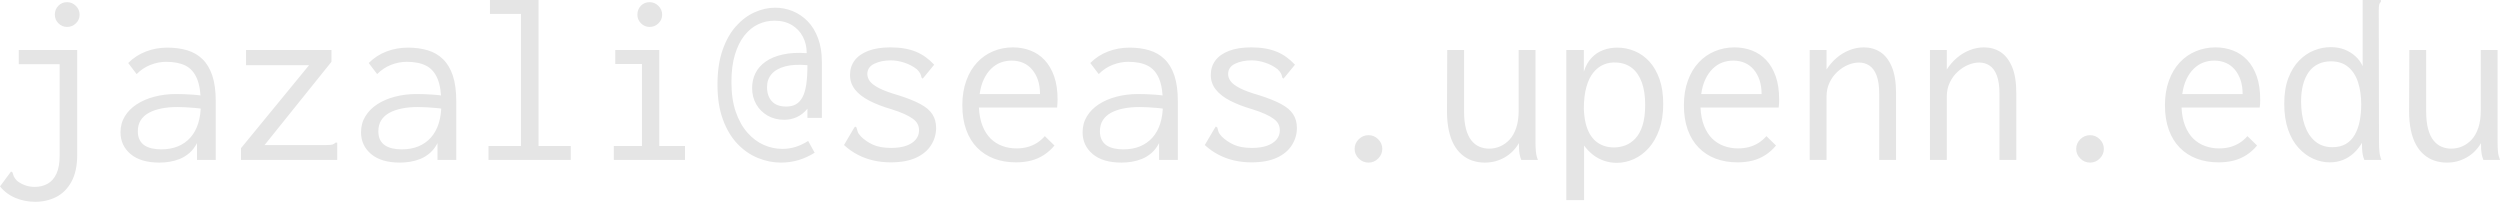
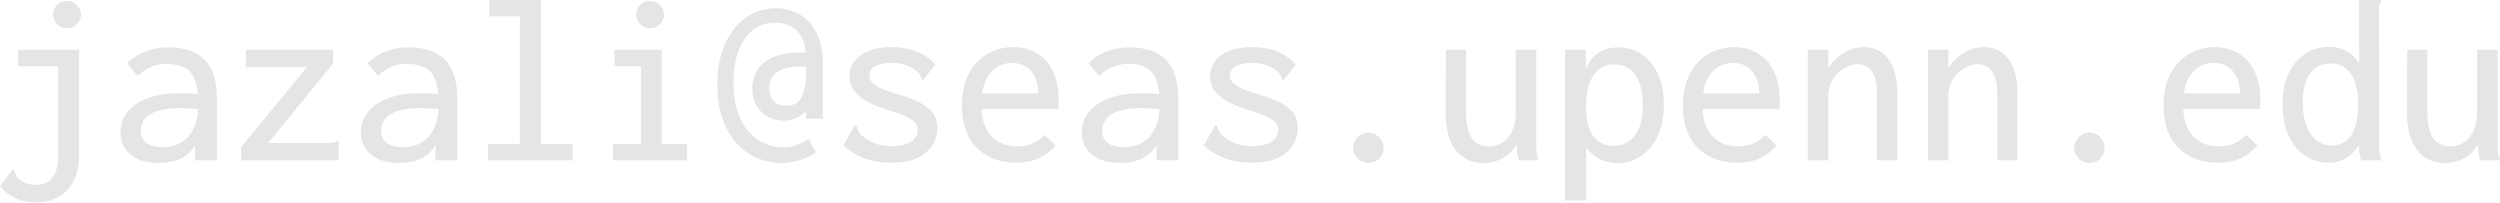
- <svg xmlns="http://www.w3.org/2000/svg" viewBox="0 9.7 519.7 41.95" data-asc="0.859" width="519.7" height="41.95">
+ <svg xmlns="http://www.w3.org/2000/svg" viewBox="0 9.6 520.1 42.1" data-asc="0.859" width="520.1" height="42.1">
  <defs />
  <g fill="#e5e5e5">
    <g transform="translate(0, 0)">
-       <path d="M7.30 51.65Q5.15 51.65 3.22 50.85Q1.30 50.05 0 48.45L2 45.75L2.30 45.35L2.60 45.55Q2.70 45.95 2.85 46.33Q3 46.70 3.55 47.30Q4.25 47.85 5.17 48.20Q6.10 48.55 7.25 48.55Q8.75 48.55 9.93 47.88Q11.10 47.20 11.75 45.78Q12.40 44.35 12.40 42.05L12.40 23.05L3.90 23.05L3.90 20.10L16.05 20.10L16.05 41.85Q16.05 45.30 14.85 47.48Q13.65 49.65 11.68 50.65Q9.70 51.65 7.30 51.65L7.30 51.65M13.95 15.30Q12.90 15.30 12.15 14.55Q11.40 13.80 11.40 12.75Q11.40 11.65 12.13 10.90Q12.85 10.15 13.95 10.15Q15.00 10.15 15.78 10.93Q16.55 11.70 16.55 12.75Q16.55 13.80 15.78 14.55Q15.00 15.30 13.95 15.30ZM33.15 43.50Q29.25 43.50 27.15 41.73Q25.05 39.95 25.05 37.20Q25.05 35.35 25.95 33.88Q26.85 32.40 28.43 31.38Q30 30.35 32.10 29.80Q34.20 29.25 36.55 29.25Q37.40 29.25 38.28 29.28Q39.15 29.30 40.13 29.38Q41.10 29.45 42.15 29.60L42.25 32.35Q41.35 32.20 40.42 32.13Q39.50 32.05 38.60 32Q37.70 31.95 36.85 31.95Q35.05 31.95 33.55 32.25Q32.05 32.55 30.95 33.15Q29.85 33.75 29.25 34.70Q28.65 35.65 28.65 37Q28.65 38.05 29.03 38.78Q29.40 39.50 30.05 39.93Q30.70 40.35 31.58 40.55Q32.45 40.75 33.50 40.75Q35.45 40.75 36.98 40.13Q38.50 39.50 39.58 38.30Q40.65 37.10 41.20 35.35Q41.75 33.60 41.75 31.35Q41.75 27.95 40.95 26.05Q40.15 24.15 38.58 23.35Q37 22.55 34.55 22.55Q32.90 22.55 31.30 23.18Q29.70 23.80 28.40 25.10L26.65 22.80Q28.25 21.20 30.35 20.40Q32.45 19.60 34.80 19.60Q37.05 19.60 38.90 20.15Q40.75 20.70 42.08 21.98Q43.40 23.25 44.13 25.40Q44.85 27.55 44.85 30.80L44.85 42.95L40.95 42.95L40.95 39.45Q40.30 40.70 39.38 41.50Q38.45 42.30 37.40 42.73Q36.35 43.15 35.25 43.33Q34.15 43.50 33.15 43.50ZM50.10 40.50L64.25 23.25L51.15 23.25L51.15 20.10L68.90 20.10L68.90 22.55L55 39.85L67.90 39.85Q68.75 39.85 69.10 39.75Q69.45 39.65 69.75 39.35L70.10 39.35L70.10 39.85L70.10 42.95L50.10 42.95L50.10 40.50ZM83.15 43.50Q79.25 43.50 77.15 41.73Q75.05 39.95 75.05 37.20Q75.05 35.35 75.95 33.88Q76.85 32.40 78.42 31.38Q80 30.35 82.10 29.80Q84.20 29.25 86.55 29.25Q87.40 29.25 88.27 29.28Q89.15 29.30 90.13 29.38Q91.10 29.45 92.15 29.60L92.25 32.35Q91.35 32.20 90.42 32.13Q89.50 32.05 88.60 32Q87.70 31.95 86.85 31.95Q85.05 31.95 83.55 32.25Q82.05 32.55 80.95 33.15Q79.85 33.75 79.25 34.70Q78.65 35.65 78.65 37Q78.65 38.05 79.02 38.78Q79.40 39.50 80.05 39.93Q80.70 40.35 81.57 40.55Q82.45 40.75 83.50 40.75Q85.45 40.75 86.97 40.13Q88.50 39.50 89.57 38.30Q90.65 37.10 91.20 35.35Q91.75 33.60 91.75 31.35Q91.75 27.95 90.95 26.05Q90.15 24.15 88.57 23.35Q87 22.55 84.55 22.55Q82.90 22.55 81.30 23.18Q79.70 23.80 78.40 25.10L76.65 22.80Q78.25 21.20 80.35 20.40Q82.45 19.60 84.80 19.60Q87.05 19.60 88.90 20.15Q90.75 20.70 92.07 21.98Q93.40 23.25 94.13 25.40Q94.85 27.55 94.85 30.80L94.85 42.95L90.95 42.95L90.95 39.45Q90.30 40.70 89.38 41.50Q88.45 42.30 87.40 42.73Q86.35 43.15 85.25 43.33Q84.15 43.50 83.15 43.50ZM101.55 42.95L101.55 40.05L108.30 40.05L108.30 12.60L101.85 12.60L101.85 9.70L111.95 9.70L111.95 40.05L118.65 40.05L118.65 42.95L101.55 42.95ZM127.60 42.95L127.60 40.05L133.45 40.05L133.45 23L127.90 23L127.90 20.10L137.05 20.10L137.05 40.05L142.40 40.05L142.40 42.95L127.60 42.95M135.05 15.30Q134 15.30 133.25 14.55Q132.50 13.80 132.50 12.75Q132.50 11.65 133.22 10.90Q133.95 10.15 135.05 10.15Q136.10 10.15 136.88 10.93Q137.65 11.70 137.65 12.75Q137.65 13.80 136.88 14.55Q136.10 15.30 135.05 15.30ZM162.35 43.50Q159.90 43.50 157.53 42.53Q155.15 41.55 153.28 39.58Q151.40 37.60 150.28 34.55Q149.15 31.50 149.15 27.30Q149.15 23.15 150.20 20.13Q151.25 17.10 153 15.15Q154.75 13.20 156.88 12.25Q159 11.30 161.15 11.30Q163 11.30 164.75 12Q166.50 12.70 167.88 14.10Q169.25 15.50 170.05 17.63Q170.85 19.75 170.85 22.55L170.85 34.20L167.85 34.20L167.85 32.30Q166.90 33.45 165.67 34.03Q164.45 34.60 163 34.60Q161.10 34.60 159.60 33.75Q158.10 32.90 157.22 31.40Q156.35 29.90 156.35 28Q156.35 26.30 157.05 24.90Q157.75 23.50 159.17 22.50Q160.60 21.50 162.72 21.03Q164.85 20.55 167.70 20.75Q167.70 18.85 166.90 17.33Q166.10 15.80 164.60 14.90Q163.10 14 161 14Q159.20 14 157.60 14.75Q156 15.50 154.75 17.08Q153.50 18.65 152.78 21.05Q152.05 23.45 152.05 26.75Q152.05 30.35 152.95 32.95Q153.85 35.55 155.38 37.28Q156.90 39 158.78 39.83Q160.65 40.65 162.65 40.65Q164.10 40.65 165.42 40.23Q166.75 39.80 168 39L169.35 41.45Q167.75 42.45 166 42.98Q164.25 43.50 162.35 43.50M163.45 31.85Q164.60 31.85 165.42 31.40Q166.25 30.95 166.80 29.95Q167.35 28.95 167.60 27.30Q167.85 25.65 167.85 23.25Q165.10 23 163.22 23.50Q161.35 24.00 160.40 25.10Q159.45 26.20 159.45 27.80Q159.45 29.65 160.45 30.75Q161.45 31.85 163.45 31.85ZM185.15 43.45Q183.25 43.45 181.53 43.05Q179.80 42.65 178.28 41.85Q176.75 41.05 175.45 39.85L177.45 36.45L177.75 36L178.05 36.20Q178.15 36.60 178.28 37.03Q178.40 37.45 178.95 38.05Q180 39.10 181.47 39.78Q182.95 40.45 185.25 40.45Q187.10 40.45 188.38 40Q189.65 39.55 190.35 38.73Q191.05 37.90 191.05 36.80Q191.05 36.05 190.75 35.48Q190.45 34.90 189.78 34.40Q189.10 33.90 188 33.40Q186.90 32.90 185.30 32.40Q182.70 31.65 180.75 30.65Q178.80 29.65 177.75 28.33Q176.70 27 176.70 25.30Q176.70 23.55 177.65 22.28Q178.60 21 180.47 20.28Q182.35 19.55 185.10 19.55Q186.70 19.55 188 19.78Q189.30 20 190.40 20.45Q191.50 20.90 192.43 21.58Q193.35 22.25 194.20 23.15L192.15 25.65L191.80 26.05L191.55 25.80Q191.50 25.40 191.32 25.03Q191.15 24.65 190.60 24.10Q189.45 23.20 188 22.73Q186.55 22.25 185.20 22.25Q183.20 22.25 181.75 22.95Q180.30 23.65 180.30 25.10Q180.30 25.85 180.82 26.58Q181.35 27.30 182.75 28.03Q184.15 28.75 186.75 29.50Q189.60 30.40 191.32 31.33Q193.05 32.25 193.82 33.45Q194.60 34.65 194.60 36.30Q194.60 38.20 193.57 39.85Q192.55 41.50 190.45 42.48Q188.35 43.45 185.15 43.45L185.15 43.45ZM211.20 43.45Q208.70 43.45 206.65 42.68Q204.60 41.90 203.13 40.40Q201.65 38.90 200.85 36.68Q200.05 34.45 200.05 31.60Q200.05 28.70 200.88 26.45Q201.70 24.20 203.13 22.68Q204.55 21.15 206.47 20.35Q208.40 19.55 210.55 19.55Q212.50 19.55 214.20 20.20Q215.90 20.85 217.15 22.18Q218.40 23.50 219.13 25.55Q219.85 27.60 219.85 30.40Q219.85 30.80 219.82 31.23Q219.80 31.65 219.75 32.05L203.50 32.05Q203.60 34.25 204.25 35.88Q204.90 37.50 205.95 38.53Q207 39.55 208.38 40.05Q209.75 40.55 211.30 40.55Q212.50 40.55 213.55 40.28Q214.60 40 215.53 39.43Q216.45 38.85 217.20 38L219.20 39.95Q218.25 41.10 217.03 41.90Q215.80 42.70 214.35 43.08Q212.90 43.45 211.20 43.45M203.65 29.25L216.20 29.25Q216.20 27.65 215.78 26.38Q215.35 25.10 214.57 24.18Q213.80 23.25 212.72 22.78Q211.65 22.30 210.30 22.30Q209.10 22.30 208.03 22.70Q206.95 23.10 206.05 23.98Q205.15 24.85 204.53 26.15Q203.90 27.45 203.65 29.25ZM233.15 43.50Q229.25 43.50 227.15 41.73Q225.05 39.95 225.05 37.20Q225.05 35.35 225.95 33.88Q226.85 32.40 228.42 31.38Q230 30.35 232.10 29.80Q234.20 29.25 236.55 29.25Q237.40 29.25 238.28 29.28Q239.15 29.30 240.13 29.38Q241.10 29.45 242.15 29.60L242.25 32.35Q241.35 32.20 240.42 32.13Q239.50 32.05 238.60 32Q237.70 31.95 236.85 31.95Q235.05 31.95 233.55 32.25Q232.05 32.55 230.95 33.15Q229.85 33.75 229.25 34.70Q228.65 35.65 228.65 37Q228.65 38.05 229.03 38.78Q229.40 39.50 230.05 39.93Q230.70 40.35 231.57 40.55Q232.45 40.75 233.50 40.75Q235.45 40.75 236.97 40.13Q238.50 39.50 239.57 38.30Q240.65 37.10 241.20 35.35Q241.75 33.60 241.75 31.35Q241.75 27.95 240.95 26.05Q240.15 24.15 238.57 23.35Q237 22.55 234.55 22.55Q232.90 22.55 231.30 23.18Q229.70 23.80 228.40 25.10L226.65 22.80Q228.25 21.20 230.35 20.40Q232.45 19.60 234.80 19.60Q237.05 19.60 238.90 20.15Q240.75 20.70 242.07 21.98Q243.40 23.25 244.13 25.40Q244.85 27.55 244.85 30.80L244.85 42.95L240.95 42.95L240.95 39.45Q240.30 40.70 239.38 41.50Q238.45 42.30 237.40 42.73Q236.35 43.15 235.25 43.33Q234.15 43.50 233.15 43.50ZM260.15 43.45Q258.25 43.45 256.52 43.05Q254.80 42.65 253.28 41.85Q251.75 41.05 250.45 39.85L252.45 36.45L252.75 36L253.05 36.20Q253.15 36.60 253.28 37.03Q253.40 37.45 253.95 38.05Q255 39.10 256.48 39.78Q257.95 40.45 260.25 40.45Q262.10 40.45 263.38 40Q264.65 39.55 265.35 38.73Q266.05 37.90 266.05 36.80Q266.05 36.05 265.75 35.48Q265.45 34.90 264.77 34.40Q264.10 33.90 263 33.40Q261.90 32.90 260.30 32.40Q257.70 31.65 255.75 30.65Q253.80 29.65 252.75 28.33Q251.70 27 251.70 25.30Q251.70 23.55 252.65 22.28Q253.60 21 255.47 20.28Q257.35 19.55 260.10 19.55Q261.70 19.55 263 19.78Q264.30 20 265.40 20.45Q266.50 20.90 267.43 21.58Q268.35 22.25 269.20 23.15L267.15 25.65L266.80 26.05L266.55 25.80Q266.50 25.40 266.32 25.03Q266.15 24.65 265.60 24.10Q264.45 23.20 263 22.73Q261.55 22.25 260.20 22.25Q258.20 22.25 256.75 22.95Q255.30 23.65 255.30 25.10Q255.30 25.85 255.82 26.58Q256.35 27.30 257.75 28.03Q259.15 28.75 261.75 29.50Q264.60 30.40 266.32 31.33Q268.05 32.25 268.82 33.45Q269.60 34.65 269.60 36.30Q269.60 38.20 268.57 39.85Q267.55 41.50 265.45 42.48Q263.35 43.45 260.15 43.45L260.15 43.45ZM284.50 43.50Q283.30 43.50 282.45 42.65Q281.60 41.80 281.60 40.65Q281.60 39.50 282.45 38.65Q283.30 37.80 284.50 37.80Q285.65 37.80 286.50 38.65Q287.35 39.50 287.35 40.65Q287.35 41.80 286.50 42.65Q285.65 43.50 284.50 43.50ZM308.65 43.50Q307.30 43.50 306.10 43.10Q304.90 42.70 303.93 41.88Q302.95 41.05 302.25 39.80Q301.55 38.55 301.18 36.80Q300.80 35.05 300.80 32.85L300.85 20.10L304.35 20.10L304.35 32.85Q304.35 35 304.75 36.50Q305.15 38 305.88 38.90Q306.60 39.80 307.55 40.20Q308.50 40.60 309.55 40.60Q310.75 40.60 311.85 40.13Q312.95 39.65 313.83 38.70Q314.70 37.75 315.20 36.25Q315.70 34.75 315.70 32.70L315.70 20.10L319.20 20.10L319.20 39.40Q319.20 40.30 319.28 41.18Q319.35 42.05 319.70 42.95L316.25 42.95Q316 42.35 315.90 41.78Q315.80 41.20 315.78 40.60Q315.75 40 315.75 39.45Q315.20 40.40 314.45 41.15Q313.70 41.90 312.78 42.43Q311.85 42.95 310.83 43.23Q309.80 43.50 308.65 43.50ZM325.60 51.30L325.60 20.10L329.25 20.10L329.25 24.60Q329.80 22.85 330.83 21.75Q331.85 20.65 333.23 20.13Q334.60 19.60 336.20 19.60Q338.10 19.60 339.83 20.33Q341.55 21.05 342.88 22.50Q344.20 23.95 344.98 26.15Q345.75 28.35 345.75 31.35Q345.75 34.35 344.93 36.65Q344.10 38.95 342.73 40.48Q341.35 42 339.63 42.78Q337.90 43.55 336.10 43.55Q334.75 43.55 333.48 43.13Q332.20 42.70 331.15 41.88Q330.10 41.05 329.30 39.95L329.30 51.30L325.60 51.30M335.50 40.35Q336.70 40.35 337.85 39.93Q339 39.50 339.95 38.50Q340.90 37.50 341.45 35.78Q342 34.05 342 31.50Q342 28.75 341.30 26.83Q340.60 24.90 339.28 23.85Q337.95 22.80 336.05 22.70Q334.65 22.60 333.43 23.10Q332.20 23.60 331.25 24.75Q330.30 25.90 329.78 27.78Q329.25 29.65 329.25 32.30Q329.30 33.90 329.60 35.20Q329.90 36.50 330.45 37.48Q331 38.45 331.75 39.08Q332.50 39.70 333.45 40.03Q334.40 40.35 335.50 40.35ZM361.20 43.45Q358.70 43.45 356.65 42.68Q354.60 41.90 353.13 40.40Q351.65 38.90 350.85 36.68Q350.05 34.45 350.05 31.60Q350.05 28.70 350.88 26.45Q351.70 24.20 353.13 22.68Q354.55 21.15 356.48 20.35Q358.40 19.55 360.55 19.55Q362.50 19.55 364.20 20.20Q365.90 20.85 367.15 22.18Q368.40 23.50 369.13 25.55Q369.85 27.60 369.85 30.40Q369.85 30.80 369.83 31.23Q369.80 31.65 369.75 32.05L353.50 32.05Q353.60 34.25 354.25 35.88Q354.90 37.50 355.95 38.53Q357 39.55 358.38 40.05Q359.75 40.55 361.30 40.55Q362.50 40.55 363.55 40.28Q364.60 40 365.53 39.43Q366.45 38.85 367.20 38L369.20 39.95Q368.25 41.10 367.03 41.90Q365.80 42.70 364.35 43.08Q362.90 43.45 361.20 43.45M353.65 29.25L366.20 29.25Q366.20 27.65 365.78 26.38Q365.35 25.10 364.58 24.18Q363.80 23.25 362.73 22.78Q361.65 22.30 360.30 22.30Q359.10 22.30 358.03 22.70Q356.95 23.10 356.05 23.98Q355.15 24.85 354.53 26.15Q353.90 27.45 353.65 29.25ZM376.20 42.95L376.20 20.10L379.70 20.10L379.70 24.15Q380.60 22.75 381.80 21.73Q383 20.70 384.45 20.13Q385.90 19.55 387.45 19.55Q389.35 19.55 390.85 20.50Q392.35 21.45 393.25 23.55Q394.15 25.65 394.15 29.10L394.15 42.95L390.65 42.95L390.65 29.20Q390.65 26.80 390.10 25.38Q389.55 23.95 388.60 23.33Q387.65 22.70 386.45 22.70Q385.30 22.70 384.13 23.20Q382.95 23.70 381.95 24.63Q380.95 25.55 380.33 26.85Q379.70 28.15 379.70 29.80L379.70 42.95L376.20 42.95ZM401.20 42.95L401.20 20.10L404.70 20.10L404.70 24.15Q405.60 22.75 406.80 21.73Q408 20.70 409.45 20.13Q410.90 19.55 412.45 19.55Q414.35 19.55 415.85 20.50Q417.35 21.45 418.25 23.55Q419.15 25.65 419.15 29.10L419.15 42.95L415.65 42.95L415.65 29.20Q415.65 26.80 415.10 25.38Q414.55 23.95 413.60 23.33Q412.65 22.70 411.45 22.70Q410.30 22.70 409.13 23.20Q407.95 23.70 406.95 24.63Q405.95 25.55 405.33 26.85Q404.70 28.15 404.70 29.80L404.70 42.95L401.20 42.95ZM434.50 43.50Q433.30 43.50 432.45 42.65Q431.60 41.80 431.60 40.65Q431.60 39.50 432.45 38.65Q433.30 37.80 434.50 37.80Q435.65 37.80 436.50 38.65Q437.35 39.50 437.35 40.65Q437.35 41.80 436.50 42.65Q435.65 43.50 434.50 43.50ZM461.20 43.45Q458.70 43.45 456.65 42.68Q454.60 41.90 453.13 40.40Q451.65 38.90 450.85 36.68Q450.05 34.45 450.05 31.60Q450.05 28.70 450.88 26.45Q451.70 24.20 453.13 22.68Q454.55 21.15 456.48 20.35Q458.40 19.55 460.55 19.55Q462.50 19.55 464.20 20.20Q465.90 20.85 467.15 22.18Q468.40 23.50 469.13 25.55Q469.85 27.60 469.85 30.40Q469.85 30.80 469.83 31.23Q469.80 31.65 469.75 32.05L453.50 32.05Q453.60 34.25 454.25 35.88Q454.90 37.50 455.95 38.53Q457 39.55 458.38 40.05Q459.75 40.55 461.30 40.55Q462.50 40.55 463.55 40.28Q464.60 40 465.53 39.43Q466.45 38.85 467.20 38L469.20 39.95Q468.25 41.10 467.03 41.90Q465.80 42.70 464.35 43.08Q462.90 43.45 461.20 43.45M453.65 29.25L466.20 29.25Q466.20 27.65 465.78 26.38Q465.35 25.10 464.58 24.18Q463.80 23.25 462.73 22.78Q461.65 22.30 460.30 22.30Q459.10 22.30 458.03 22.70Q456.95 23.10 456.05 23.98Q455.15 24.85 454.53 26.15Q453.90 27.45 453.65 29.25ZM484.30 43.45Q482.55 43.45 480.88 42.70Q479.20 41.95 477.83 40.45Q476.45 38.95 475.65 36.65Q474.85 34.35 474.85 31.30Q474.85 28.15 475.70 25.93Q476.55 23.70 477.95 22.28Q479.35 20.85 481.05 20.18Q482.75 19.50 484.50 19.50Q486.10 19.50 487.38 20Q488.65 20.50 489.63 21.38Q490.60 22.25 491.15 23.45L491.15 9.70L494.45 9.70L494.95 9.70L494.95 10.05Q494.65 10.35 494.58 10.70Q494.50 11.05 494.50 11.90L494.55 39.40Q494.55 40.30 494.63 41.18Q494.70 42.05 495.05 42.95L491.50 42.95Q491.25 42.35 491.15 41.75Q491.05 41.15 491.03 40.58Q491 40 491 39.40Q490.30 40.60 489.30 41.53Q488.30 42.45 487.05 42.95Q485.80 43.45 484.30 43.45L484.30 43.45M484.85 40.30Q486.50 40.30 487.65 39.63Q488.80 38.95 489.50 37.73Q490.20 36.50 490.53 34.88Q490.85 33.25 490.85 31.40Q490.85 28.85 490.20 26.83Q489.55 24.80 488.15 23.63Q486.75 22.45 484.55 22.45Q483.05 22.45 481.88 23.03Q480.70 23.60 479.93 24.70Q479.15 25.80 478.75 27.33Q478.35 28.85 478.35 30.75Q478.35 33.60 479.10 35.75Q479.85 37.90 481.30 39.10Q482.75 40.30 484.85 40.30L484.85 40.30ZM508.65 43.50Q507.30 43.50 506.10 43.10Q504.90 42.70 503.93 41.88Q502.95 41.05 502.25 39.80Q501.55 38.55 501.18 36.80Q500.80 35.05 500.80 32.85L500.85 20.10L504.35 20.10L504.35 32.85Q504.35 35 504.75 36.50Q505.15 38 505.88 38.90Q506.60 39.80 507.55 40.20Q508.50 40.60 509.55 40.60Q510.75 40.60 511.85 40.13Q512.95 39.65 513.83 38.70Q514.70 37.75 515.20 36.25Q515.70 34.75 515.70 32.70L515.70 20.10L519.20 20.10L519.20 39.40Q519.20 40.30 519.27 41.18Q519.35 42.05 519.70 42.95L516.25 42.95Q516 42.35 515.90 41.78Q515.80 41.20 515.77 40.60Q515.75 40 515.75 39.45Q515.20 40.40 514.45 41.15Q513.70 41.90 512.77 42.43Q511.85 42.95 510.83 43.23Q509.80 43.50 508.65 43.50Z" />
+       <path d="M7.45 51.70Q5.25 51.70 3.30 50.85Q1.35 50 0 48.35L2.35 45.20L2.65 44.80L2.95 45.05Q3.05 45.45 3.20 45.83Q3.35 46.20 3.90 46.80Q4.55 47.35 5.42 47.70Q6.30 48.05 7.40 48.05Q8.85 48.05 9.90 47.43Q10.95 46.80 11.53 45.48Q12.10 44.15 12.10 42.05L12.10 23.40L3.75 23.40L3.75 19.95L16.45 19.95L16.45 41.75Q16.45 45.25 15.20 47.45Q13.95 49.65 11.93 50.68Q9.90 51.70 7.45 51.70L7.45 51.70M13.95 15.50Q12.75 15.50 11.90 14.65Q11.05 13.80 11.05 12.65Q11.05 11.40 11.88 10.60Q12.70 9.80 13.95 9.80Q15.10 9.80 15.98 10.65Q16.85 11.50 16.85 12.65Q16.85 13.80 15.98 14.65Q15.10 15.50 13.95 15.50ZM33.15 43.50Q29.25 43.50 27.15 41.73Q25.05 39.95 25.05 37.15Q25.05 35.30 25.93 33.78Q26.80 32.25 28.40 31.20Q30 30.15 32.20 29.58Q34.40 29 37.05 29Q37.75 29 38.53 29Q39.30 29 40.17 29.08Q41.05 29.15 41.95 29.25L42.10 32.40Q41.30 32.30 40.45 32.23Q39.60 32.15 38.78 32.13Q37.95 32.10 37.20 32.10Q35.35 32.10 33.88 32.40Q32.40 32.70 31.40 33.28Q30.40 33.85 29.85 34.73Q29.30 35.60 29.30 36.75Q29.30 37.75 29.65 38.40Q30 39.05 30.60 39.45Q31.20 39.85 32 40.03Q32.80 40.20 33.75 40.20Q35.55 40.20 36.92 39.63Q38.30 39.05 39.28 37.90Q40.25 36.75 40.75 35.08Q41.25 33.40 41.25 31.15Q41.25 27.95 40.53 26.15Q39.80 24.35 38.35 23.63Q36.90 22.90 34.70 22.90Q33.05 22.90 31.52 23.48Q30 24.05 28.65 25.40L26.45 22.75Q28.20 21.05 30.40 20.25Q32.60 19.45 34.95 19.45Q37.20 19.45 39.05 19.98Q40.90 20.50 42.28 21.75Q43.65 23 44.40 25.10Q45.15 27.20 45.15 30.40L45.15 42.95L40.60 42.95L40.60 39.80Q39.95 40.90 39.08 41.63Q38.20 42.35 37.23 42.75Q36.25 43.15 35.20 43.33Q34.15 43.50 33.15 43.50ZM50.15 40.20L63.85 23.60L51.15 23.60L51.15 19.95L69.30 19.95L69.30 22.80L55.80 39.35L68.25 39.35Q69.10 39.35 69.45 39.25Q69.80 39.15 70.10 38.85L70.45 38.85L70.45 39.35L70.45 42.95L50.15 42.95L50.15 40.20ZM83.15 43.50Q79.25 43.50 77.15 41.73Q75.05 39.95 75.05 37.15Q75.05 35.30 75.92 33.78Q76.80 32.25 78.40 31.20Q80 30.15 82.20 29.58Q84.40 29 87.05 29Q87.75 29 88.53 29Q89.30 29 90.17 29.08Q91.05 29.15 91.95 29.25L92.10 32.40Q91.30 32.30 90.45 32.23Q89.60 32.15 88.78 32.13Q87.95 32.10 87.20 32.10Q85.35 32.10 83.88 32.40Q82.40 32.70 81.40 33.28Q80.40 33.85 79.85 34.73Q79.30 35.60 79.30 36.75Q79.30 37.75 79.65 38.40Q80 39.05 80.60 39.45Q81.20 39.85 82 40.03Q82.80 40.20 83.75 40.20Q85.55 40.20 86.92 39.63Q88.30 39.05 89.28 37.90Q90.25 36.75 90.75 35.08Q91.25 33.40 91.25 31.15Q91.25 27.95 90.53 26.15Q89.80 24.35 88.35 23.63Q86.90 22.90 84.70 22.90Q83.05 22.90 81.52 23.48Q80 24.05 78.65 25.40L76.45 22.75Q78.20 21.05 80.40 20.25Q82.60 19.45 84.95 19.45Q87.20 19.45 89.05 19.98Q90.90 20.50 92.28 21.75Q93.65 23 94.40 25.10Q95.15 27.20 95.15 30.40L95.15 42.95L90.60 42.95L90.60 39.80Q89.95 40.90 89.08 41.63Q88.20 42.35 87.22 42.75Q86.25 43.15 85.20 43.33Q84.15 43.50 83.15 43.50ZM101.50 42.95L101.50 39.55L108.15 39.55L108.15 13L101.80 13L101.80 9.60L112.50 9.60L112.50 39.55L119.15 39.55L119.15 42.95L101.50 42.95ZM127.55 42.95L127.55 39.55L133.35 39.55L133.35 23.40L127.85 23.40L127.85 19.95L137.65 19.95L137.65 39.55L142.95 39.55L142.95 42.95L127.55 42.95M135.25 15.50Q134.05 15.50 133.20 14.65Q132.35 13.80 132.35 12.65Q132.35 11.40 133.18 10.60Q134 9.80 135.25 9.80Q136.40 9.80 137.28 10.65Q138.15 11.50 138.15 12.65Q138.15 13.80 137.28 14.65Q136.40 15.50 135.25 15.50ZM162.55 43.50Q160.05 43.50 157.65 42.53Q155.25 41.55 153.38 39.55Q151.50 37.55 150.38 34.50Q149.25 31.45 149.25 27.25Q149.25 23.15 150.30 20.13Q151.35 17.10 153.10 15.15Q154.85 13.20 157 12.25Q159.15 11.30 161.35 11.30Q163.35 11.30 165.15 12Q166.95 12.70 168.30 14.13Q169.65 15.55 170.43 17.75Q171.20 19.95 171.20 22.85L171.20 34.30L167.70 34.30L167.70 32.55Q166.85 33.60 165.70 34.15Q164.55 34.70 163.10 34.70Q161.20 34.70 159.70 33.85Q158.20 33 157.35 31.48Q156.50 29.95 156.50 28.05Q156.50 26.30 157.15 24.88Q157.80 23.45 159.18 22.43Q160.55 21.40 162.65 20.90Q164.75 20.40 167.55 20.55Q167.55 18.70 166.78 17.30Q166 15.90 164.60 15.10Q163.20 14.30 161.20 14.30Q159.50 14.30 157.95 15.03Q156.40 15.75 155.20 17.30Q154 18.85 153.30 21.20Q152.60 23.55 152.60 26.80Q152.60 30.30 153.45 32.83Q154.30 35.35 155.78 37Q157.25 38.65 159.08 39.45Q160.90 40.25 162.85 40.25Q164.25 40.25 165.60 39.83Q166.95 39.40 168.20 38.50L169.80 41.30Q168.20 42.35 166.35 42.93Q164.50 43.50 162.55 43.50M163.65 31.60Q164.70 31.60 165.48 31.18Q166.25 30.75 166.75 29.80Q167.25 28.85 167.50 27.30Q167.75 25.75 167.75 23.50Q165.10 23.30 163.40 23.80Q161.70 24.30 160.85 25.33Q160 26.35 160 27.80Q160 29.60 160.90 30.60Q161.80 31.60 163.65 31.60ZM185.50 43.45Q183.50 43.45 181.70 43.08Q179.90 42.70 178.35 41.88Q176.80 41.05 175.45 39.85L177.60 36.05L177.90 35.60L178.20 35.80Q178.35 36.20 178.48 36.63Q178.60 37.05 179.15 37.65Q180.30 38.70 181.80 39.35Q183.30 40 185.60 40Q187.30 40 188.48 39.58Q189.65 39.15 190.28 38.43Q190.90 37.70 190.90 36.70Q190.90 36 190.60 35.48Q190.30 34.95 189.65 34.50Q189 34.05 187.90 33.58Q186.80 33.10 185.25 32.65Q182.70 31.90 180.78 30.93Q178.85 29.95 177.80 28.60Q176.75 27.25 176.75 25.50Q176.75 23.65 177.78 22.30Q178.80 20.95 180.73 20.18Q182.65 19.40 185.40 19.40Q186.95 19.40 188.25 19.63Q189.55 19.85 190.68 20.30Q191.80 20.75 192.78 21.43Q193.75 22.10 194.60 23L192.30 25.95L191.95 26.35L191.70 26.10Q191.65 25.70 191.48 25.33Q191.30 24.95 190.70 24.40Q189.60 23.55 188.23 23.10Q186.85 22.65 185.50 22.65Q183.60 22.65 182.23 23.30Q180.85 23.95 180.85 25.30Q180.85 26.05 181.40 26.70Q181.95 27.35 183.30 28Q184.65 28.65 187.10 29.30Q189.90 30.15 191.65 31.10Q193.40 32.05 194.20 33.30Q195 34.55 195 36.25Q195 38.15 193.95 39.83Q192.90 41.50 190.78 42.48Q188.65 43.45 185.50 43.45L185.50 43.45ZM211.40 43.45Q208.90 43.45 206.83 42.68Q204.75 41.90 203.23 40.40Q201.70 38.90 200.90 36.65Q200.10 34.40 200.10 31.55Q200.10 28.65 200.93 26.40Q201.75 24.15 203.20 22.60Q204.65 21.05 206.60 20.23Q208.55 19.40 210.75 19.40Q212.70 19.40 214.45 20.08Q216.20 20.75 217.48 22.10Q218.75 23.45 219.50 25.53Q220.25 27.60 220.25 30.40Q220.25 30.85 220.23 31.38Q220.20 31.90 220.15 32.30L204.20 32.30Q204.30 34.35 204.93 35.83Q205.55 37.30 206.55 38.23Q207.55 39.15 208.83 39.60Q210.10 40.05 211.55 40.05Q212.70 40.05 213.73 39.80Q214.75 39.55 215.65 39Q216.55 38.45 217.30 37.65L219.60 39.85Q218.60 41.05 217.33 41.88Q216.05 42.70 214.58 43.08Q213.10 43.45 211.40 43.45M204.35 29.05L216 29.05Q216 27.55 215.60 26.40Q215.20 25.25 214.50 24.40Q213.80 23.55 212.78 23.13Q211.75 22.70 210.50 22.70Q209.35 22.70 208.35 23.08Q207.35 23.45 206.53 24.25Q205.70 25.05 205.13 26.23Q204.55 27.40 204.35 29.05ZM233.15 43.50Q229.25 43.50 227.15 41.73Q225.05 39.95 225.05 37.15Q225.05 35.30 225.93 33.78Q226.80 32.25 228.40 31.20Q230 30.15 232.20 29.58Q234.40 29 237.05 29Q237.75 29 238.53 29Q239.30 29 240.18 29.08Q241.05 29.15 241.95 29.25L242.10 32.40Q241.30 32.30 240.45 32.23Q239.60 32.15 238.78 32.13Q237.95 32.10 237.20 32.10Q235.35 32.10 233.88 32.40Q232.40 32.70 231.40 33.28Q230.40 33.85 229.85 34.73Q229.30 35.60 229.30 36.75Q229.30 37.75 229.65 38.40Q230 39.05 230.60 39.45Q231.20 39.85 232 40.03Q232.80 40.20 233.75 40.20Q235.55 40.20 236.93 39.63Q238.30 39.05 239.28 37.90Q240.25 36.75 240.75 35.08Q241.25 33.40 241.25 31.15Q241.25 27.95 240.53 26.15Q239.80 24.35 238.35 23.63Q236.90 22.90 234.70 22.90Q233.05 22.90 231.53 23.48Q230 24.05 228.65 25.40L226.45 22.75Q228.20 21.05 230.40 20.25Q232.60 19.45 234.95 19.45Q237.20 19.45 239.05 19.98Q240.90 20.50 242.28 21.75Q243.65 23 244.40 25.10Q245.15 27.20 245.15 30.40L245.15 42.95L240.60 42.95L240.60 39.80Q239.95 40.90 239.08 41.63Q238.20 42.35 237.23 42.75Q236.25 43.15 235.20 43.33Q234.15 43.50 233.15 43.50ZM260.50 43.45Q258.50 43.45 256.70 43.08Q254.90 42.70 253.35 41.88Q251.80 41.05 250.45 39.85L252.60 36.05L252.90 35.60L253.20 35.80Q253.35 36.20 253.48 36.63Q253.60 37.05 254.15 37.65Q255.30 38.70 256.80 39.35Q258.30 40 260.60 40Q262.30 40 263.48 39.58Q264.65 39.15 265.28 38.43Q265.90 37.70 265.90 36.70Q265.90 36 265.60 35.48Q265.30 34.95 264.65 34.50Q264 34.05 262.90 33.58Q261.80 33.10 260.25 32.65Q257.70 31.90 255.78 30.93Q253.85 29.95 252.80 28.60Q251.75 27.25 251.75 25.50Q251.75 23.65 252.78 22.30Q253.80 20.95 255.73 20.18Q257.65 19.40 260.40 19.40Q261.95 19.40 263.25 19.63Q264.55 19.85 265.68 20.30Q266.80 20.75 267.78 21.43Q268.75 22.10 269.60 23L267.30 25.95L266.95 26.35L266.70 26.10Q266.65 25.70 266.48 25.33Q266.30 24.95 265.70 24.40Q264.60 23.55 263.23 23.10Q261.85 22.65 260.50 22.65Q258.60 22.65 257.23 23.30Q255.85 23.95 255.85 25.30Q255.85 26.05 256.40 26.70Q256.95 27.35 258.30 28Q259.65 28.65 262.10 29.30Q264.90 30.15 266.65 31.10Q268.40 32.05 269.20 33.30Q270 34.55 270 36.25Q270 38.15 268.95 39.83Q267.90 41.50 265.78 42.48Q263.65 43.45 260.50 43.45L260.50 43.45ZM284.70 43.50Q283.40 43.50 282.45 42.58Q281.50 41.65 281.50 40.35Q281.50 39.10 282.45 38.15Q283.40 37.20 284.70 37.20Q286 37.20 286.93 38.15Q287.85 39.10 287.85 40.35Q287.85 41.65 286.93 42.58Q286 43.50 284.70 43.50ZM308.70 43.50Q307.35 43.50 306.13 43.13Q304.90 42.75 303.93 41.93Q302.95 41.10 302.23 39.88Q301.50 38.65 301.13 36.93Q300.75 35.20 300.75 33L300.80 19.95L305 19.95L305 33Q305 34.95 305.35 36.33Q305.70 37.70 306.35 38.53Q307 39.35 307.88 39.70Q308.75 40.05 309.70 40.05Q310.85 40.05 311.88 39.63Q312.90 39.20 313.68 38.30Q314.45 37.40 314.90 36.03Q315.35 34.65 315.35 32.80L315.35 19.95L319.60 19.95L319.60 39.35Q319.60 40.30 319.68 41.18Q319.75 42.05 320.10 42.95L316.05 42.95Q315.80 42.40 315.70 41.85Q315.60 41.30 315.57 40.73Q315.55 40.15 315.55 39.60Q315 40.55 314.28 41.28Q313.55 42 312.65 42.50Q311.75 43 310.78 43.25Q309.80 43.50 308.70 43.50ZM325.60 51.30L325.60 19.95L329.90 19.95L329.90 24.05Q330.50 22.45 331.53 21.43Q332.55 20.40 333.88 19.93Q335.20 19.45 336.70 19.45Q338.60 19.45 340.30 20.20Q342 20.95 343.30 22.43Q344.60 23.90 345.38 26.13Q346.15 28.35 346.15 31.35Q346.15 34.40 345.35 36.70Q344.55 39 343.18 40.50Q341.80 42 340.10 42.78Q338.40 43.55 336.60 43.55Q335.30 43.55 334.05 43.18Q332.80 42.80 331.78 42.05Q330.75 41.30 330 40.30L330 51.30L325.60 51.30M335.70 39.95Q336.85 39.95 337.93 39.53Q339 39.10 339.88 38.13Q340.75 37.15 341.25 35.50Q341.75 33.85 341.75 31.35Q341.75 28.75 341.10 26.93Q340.45 25.10 339.20 24.10Q337.95 23.10 336.15 23Q334.80 22.90 333.68 23.40Q332.55 23.90 331.70 25.00Q330.85 26.10 330.40 27.85Q329.95 29.60 329.95 32.10Q330 33.70 330.25 34.95Q330.50 36.20 331 37.15Q331.50 38.10 332.18 38.70Q332.85 39.30 333.75 39.63Q334.65 39.95 335.70 39.95ZM361.40 43.45Q358.90 43.45 356.82 42.68Q354.75 41.90 353.23 40.40Q351.70 38.90 350.90 36.65Q350.10 34.40 350.10 31.55Q350.10 28.65 350.93 26.40Q351.75 24.15 353.20 22.60Q354.65 21.05 356.60 20.23Q358.55 19.40 360.75 19.40Q362.70 19.40 364.45 20.08Q366.20 20.75 367.48 22.10Q368.75 23.45 369.50 25.53Q370.25 27.60 370.25 30.40Q370.25 30.85 370.23 31.38Q370.20 31.90 370.15 32.30L354.20 32.30Q354.30 34.35 354.93 35.83Q355.55 37.30 356.55 38.23Q357.55 39.15 358.82 39.60Q360.10 40.05 361.55 40.05Q362.70 40.05 363.73 39.80Q364.75 39.55 365.65 39Q366.55 38.45 367.30 37.65L369.60 39.85Q368.60 41.05 367.32 41.88Q366.05 42.70 364.57 43.08Q363.10 43.45 361.40 43.45M354.35 29.05L366 29.05Q366 27.55 365.60 26.40Q365.20 25.25 364.50 24.40Q363.80 23.55 362.78 23.13Q361.75 22.70 360.50 22.70Q359.35 22.70 358.35 23.08Q357.35 23.45 356.53 24.25Q355.70 25.05 355.13 26.23Q354.55 27.40 354.35 29.05ZM376.10 42.95L376.10 19.95L380.35 19.95L380.35 23.75Q381.20 22.45 382.35 21.48Q383.50 20.50 384.88 19.95Q386.25 19.40 387.75 19.40Q389.70 19.40 391.25 20.38Q392.80 21.35 393.75 23.45Q394.70 25.55 394.70 29.05L394.70 42.95L390.50 42.95L390.50 29.15Q390.50 26.90 390 25.55Q389.50 24.20 388.60 23.58Q387.70 22.95 386.55 22.95Q385.50 22.95 384.40 23.43Q383.30 23.90 382.38 24.75Q381.45 25.60 380.90 26.83Q380.35 28.05 380.35 29.55L380.35 42.95L376.10 42.95ZM401.10 42.95L401.10 19.95L405.35 19.95L405.35 23.75Q406.20 22.45 407.35 21.48Q408.50 20.50 409.88 19.95Q411.25 19.40 412.75 19.40Q414.70 19.40 416.25 20.38Q417.80 21.35 418.75 23.45Q419.70 25.55 419.70 29.05L419.70 42.95L415.50 42.95L415.50 29.15Q415.50 26.90 415 25.55Q414.50 24.20 413.60 23.58Q412.70 22.95 411.55 22.95Q410.50 22.95 409.40 23.43Q408.30 23.90 407.38 24.75Q406.45 25.60 405.90 26.83Q405.35 28.05 405.35 29.55L405.35 42.95L401.10 42.95ZM434.70 43.50Q433.40 43.50 432.45 42.58Q431.50 41.65 431.50 40.35Q431.50 39.10 432.45 38.15Q433.40 37.20 434.70 37.20Q436 37.20 436.93 38.15Q437.85 39.10 437.85 40.35Q437.85 41.65 436.93 42.58Q436 43.50 434.70 43.50ZM461.40 43.45Q458.90 43.45 456.82 42.68Q454.75 41.90 453.23 40.40Q451.70 38.90 450.90 36.65Q450.10 34.40 450.10 31.55Q450.10 28.65 450.93 26.40Q451.75 24.15 453.20 22.60Q454.65 21.05 456.60 20.23Q458.55 19.40 460.75 19.40Q462.70 19.40 464.45 20.08Q466.20 20.75 467.48 22.10Q468.75 23.45 469.50 25.53Q470.25 27.60 470.25 30.40Q470.25 30.85 470.23 31.38Q470.20 31.90 470.15 32.30L454.20 32.30Q454.30 34.35 454.93 35.83Q455.55 37.30 456.55 38.23Q457.55 39.15 458.82 39.60Q460.10 40.05 461.55 40.05Q462.70 40.05 463.73 39.80Q464.75 39.55 465.65 39Q466.55 38.45 467.30 37.65L469.60 39.85Q468.60 41.05 467.32 41.88Q466.05 42.70 464.57 43.08Q463.10 43.45 461.40 43.45M454.35 29.05L466 29.05Q466 27.55 465.60 26.40Q465.20 25.25 464.50 24.40Q463.80 23.55 462.78 23.13Q461.75 22.70 460.50 22.70Q459.35 22.70 458.35 23.08Q457.35 23.45 456.53 24.25Q455.70 25.05 455.13 26.23Q454.55 27.40 454.35 29.05ZM484.35 43.45Q482.55 43.45 480.85 42.70Q479.15 41.95 477.80 40.45Q476.45 38.95 475.65 36.65Q474.85 34.35 474.85 31.25Q474.85 28.15 475.68 25.93Q476.50 23.70 477.88 22.23Q479.25 20.75 480.95 20.05Q482.65 19.35 484.50 19.35Q485.95 19.35 487.18 19.80Q488.40 20.25 489.32 21.03Q490.25 21.80 490.80 22.90L490.80 9.60L494.85 9.60L495.35 9.60L495.35 10Q495.05 10.30 494.98 10.65Q494.90 11 494.90 11.85L494.95 39.55Q494.95 40.40 495.03 41.25Q495.10 42.10 495.45 42.95L491.25 42.95Q491 42.35 490.90 41.85Q490.80 41.35 490.78 40.83Q490.75 40.30 490.75 39.75Q490.05 40.90 489.10 41.75Q488.15 42.60 486.95 43.03Q485.75 43.45 484.35 43.45L484.35 43.45M485.05 39.85Q486.55 39.85 487.60 39.25Q488.65 38.65 489.30 37.50Q489.95 36.35 490.28 34.78Q490.60 33.20 490.60 31.35Q490.60 28.80 490 26.88Q489.40 24.95 488.10 23.88Q486.80 22.80 484.80 22.80Q483.40 22.80 482.30 23.35Q481.20 23.90 480.50 24.98Q479.80 26.05 479.43 27.53Q479.05 29 479.05 30.85Q479.05 33.60 479.78 35.60Q480.50 37.60 481.85 38.73Q483.20 39.85 485.05 39.85L485.05 39.85ZM508.70 43.50Q507.35 43.50 506.13 43.13Q504.90 42.75 503.93 41.93Q502.95 41.10 502.23 39.88Q501.50 38.65 501.13 36.93Q500.75 35.20 500.75 33L500.80 19.95L505 19.95L505 33Q505 34.95 505.35 36.33Q505.70 37.70 506.35 38.53Q507 39.35 507.88 39.70Q508.75 40.05 509.70 40.05Q510.85 40.05 511.88 39.63Q512.90 39.20 513.67 38.30Q514.45 37.40 514.90 36.03Q515.35 34.65 515.35 32.80L515.35 19.95L519.60 19.95L519.60 39.35Q519.60 40.30 519.67 41.18Q519.75 42.05 520.10 42.95L516.05 42.95Q515.80 42.40 515.70 41.85Q515.60 41.30 515.58 40.73Q515.55 40.15 515.55 39.60Q515 40.55 514.27 41.28Q513.55 42 512.65 42.50Q511.75 43 510.78 43.25Q509.80 43.50 508.70 43.50Z" />
    </g>
  </g>
</svg>
